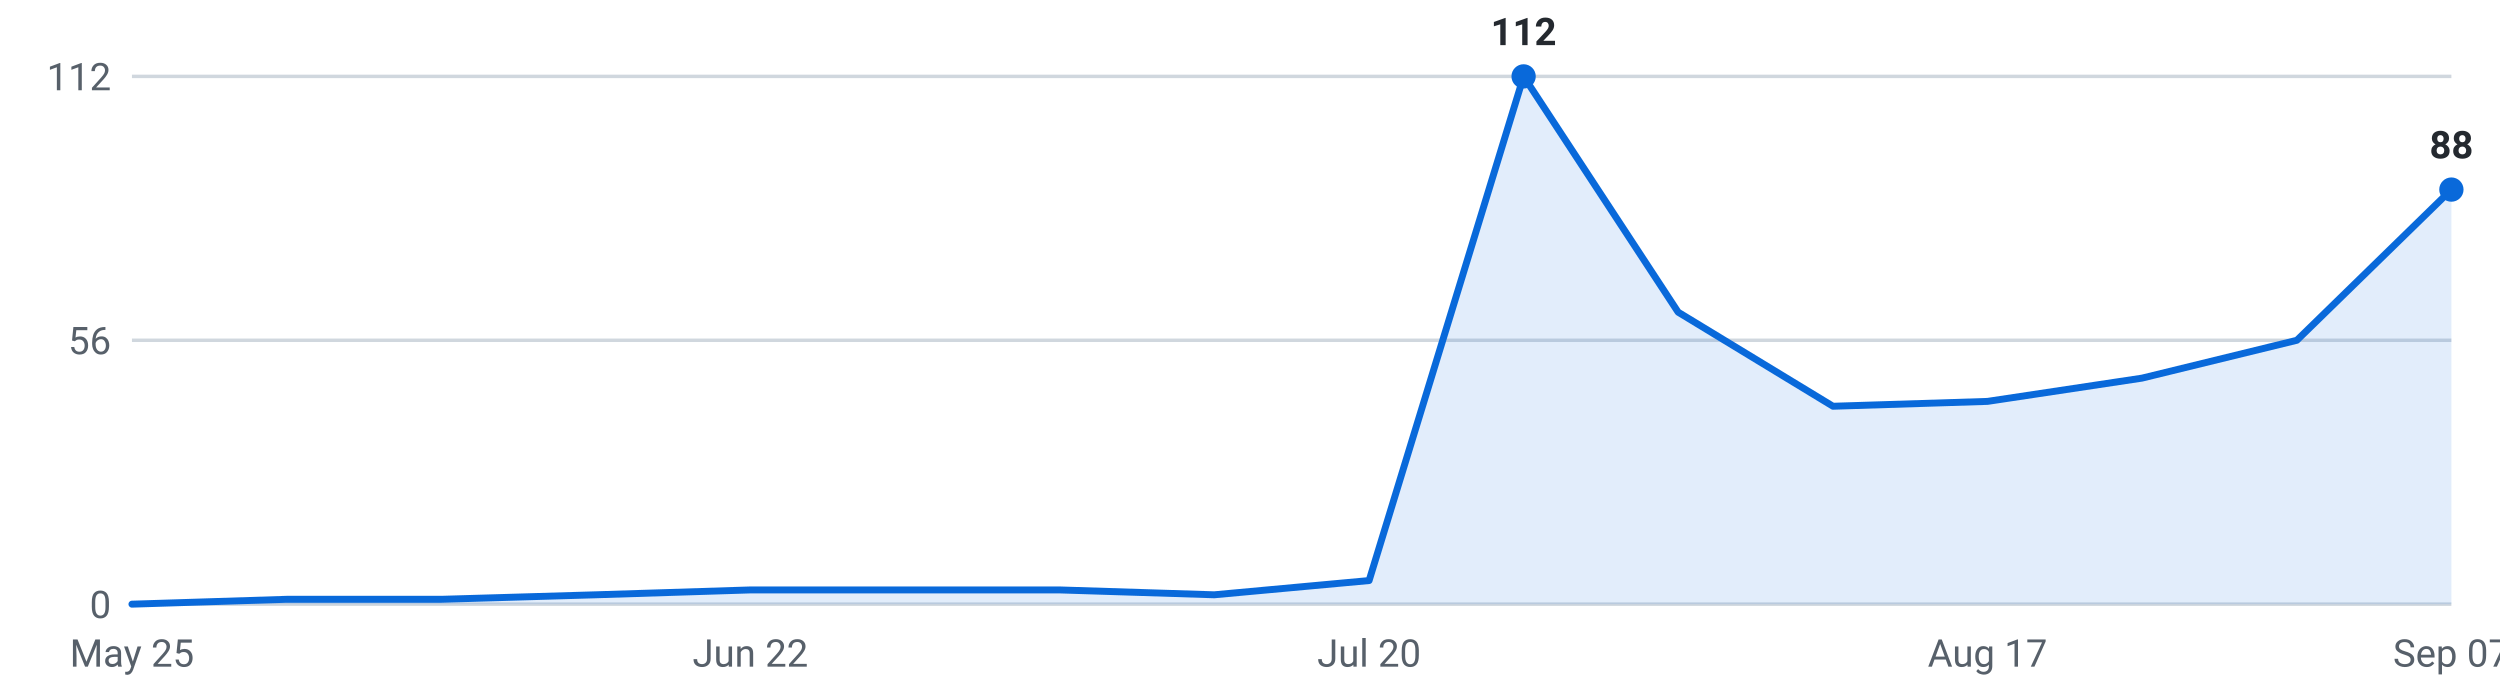
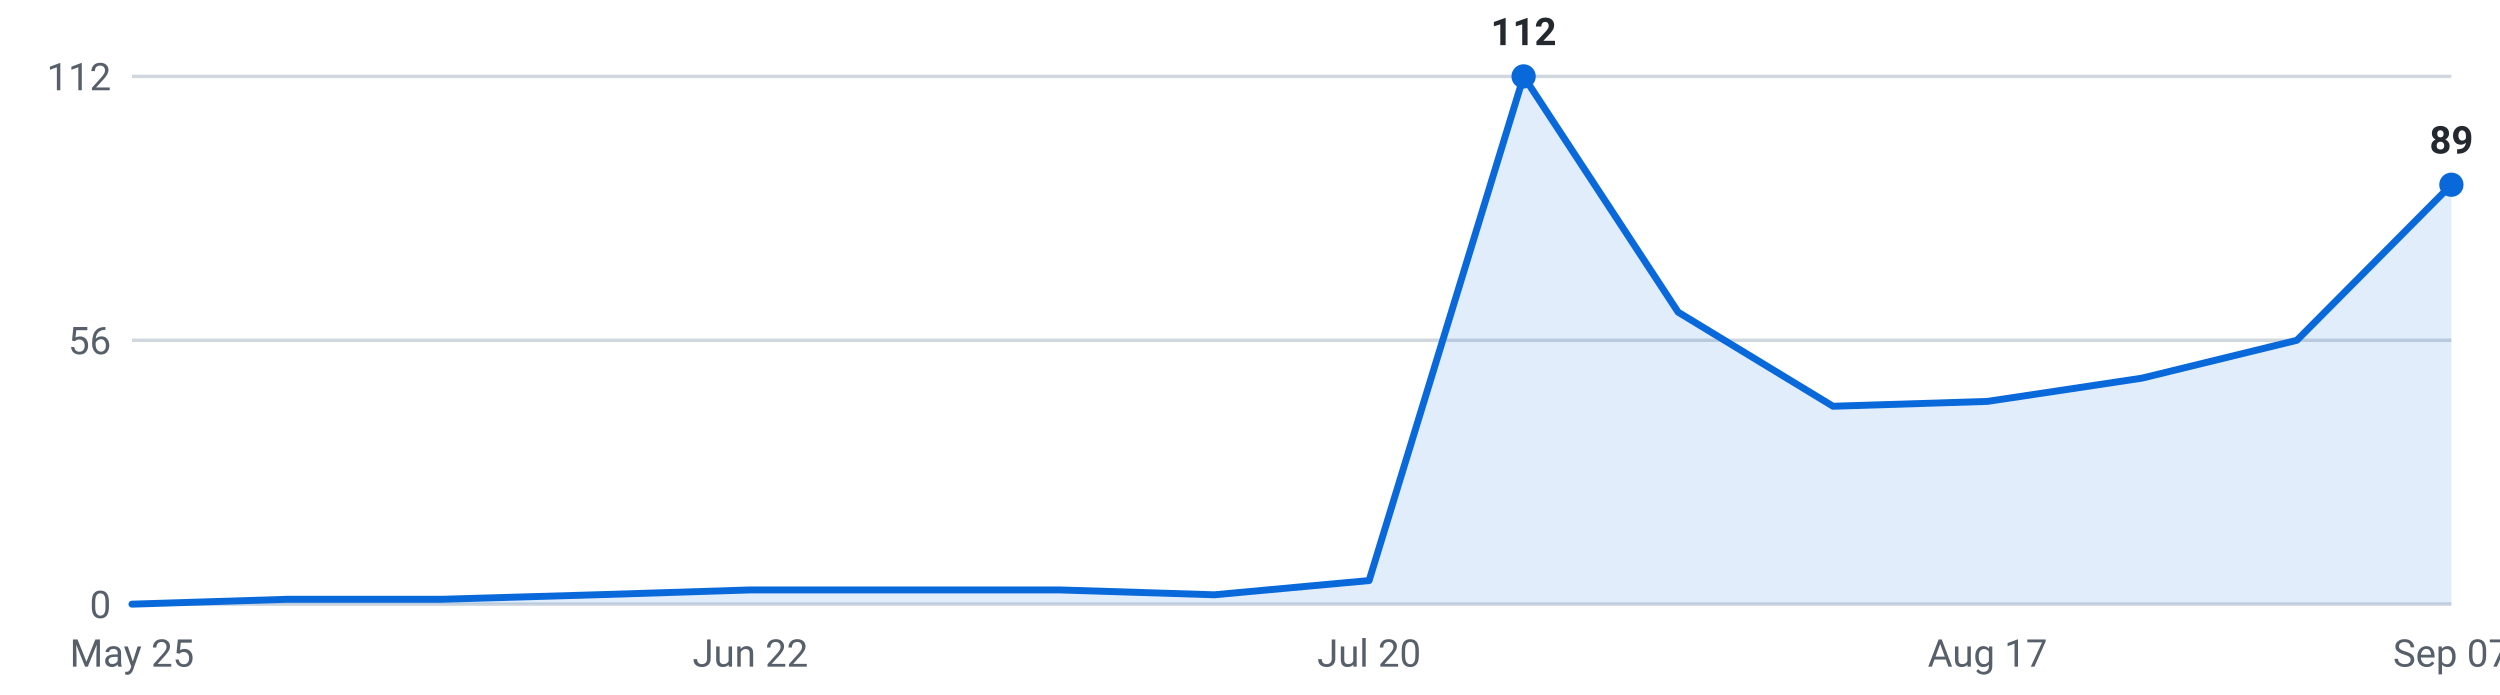
<svg xmlns="http://www.w3.org/2000/svg" viewBox="0 0 720 200" width="720" height="200" role="img" aria-label="Internships posted per week, last 16 weeks">
  <g font-family="-apple-system,Segoe UI,Roboto,sans-serif" font-size="11">
    <line x1="38" y1="174.0" x2="706" y2="174.0" stroke="#d0d7de" stroke-width="1" />
    <text x="32" y="178.0" text-anchor="end" fill="#57606a">0</text>
    <line x1="38" y1="98.0" x2="706" y2="98.0" stroke="#d0d7de" stroke-width="1" />
    <text x="32" y="102.0" text-anchor="end" fill="#57606a">56</text>
    <line x1="38" y1="22.0" x2="706" y2="22.0" stroke="#d0d7de" stroke-width="1" />
    <text x="32" y="26.0" text-anchor="end" fill="#57606a">112</text>
-     <path d="M38.0,174 L38.0,174.0 L82.5,172.6 L127.1,172.6 L171.6,171.3 L216.1,169.9 L260.7,169.9 L305.2,169.9 L349.7,171.3 L394.3,167.2 L438.8,22.0 L483.3,89.9 L527.9,117.0 L572.4,115.6 L616.9,108.9 L661.5,98.0 L706.0,54.6 L706.0,174 Z" fill="#0969da" fill-opacity="0.12" />
-     <polyline points="38.0,174.0 82.5,172.6 127.1,172.6 171.6,171.3 216.1,169.9 260.7,169.9 305.2,169.9 349.7,171.3 394.3,167.2 438.8,22.0 483.3,89.9 527.9,117.0 572.4,115.6 616.9,108.9 661.5,98.0 706.0,54.6" fill="none" stroke="#0969da" stroke-width="2" stroke-linejoin="round" stroke-linecap="round" />
+     <path d="M38.0,174 L38.0,174.0 L82.5,172.6 L127.1,172.6 L171.6,171.3 L216.1,169.9 L260.7,169.9 L305.2,169.9 L349.7,171.3 L394.3,167.2 L438.8,22.0 L483.3,89.9 L527.9,117.0 L572.4,115.6 L616.9,108.9 L661.5,98.0 L706.0,53.2 L706.0,174 Z" fill="#0969da" fill-opacity="0.12" />
+     <polyline points="38.0,174.0 82.5,172.6 127.1,172.6 171.6,171.3 216.1,169.9 260.7,169.9 305.2,169.9 349.7,171.3 394.3,167.2 438.8,22.0 483.3,89.9 527.9,117.0 572.4,115.6 616.9,108.9 661.5,98.0 706.0,53.2" fill="none" stroke="#0969da" stroke-width="2" stroke-linejoin="round" stroke-linecap="round" />
    <circle cx="438.8" cy="22.0" r="3.5" fill="#0969da" />
    <text x="438.8" y="13.0" text-anchor="middle" fill="#24292f" font-weight="600">112</text>
-     <circle cx="706.0" cy="54.6" r="3.5" fill="#0969da" />
-     <text x="706.0" y="45.6" text-anchor="middle" fill="#24292f" font-weight="600">88</text>
+     <circle cx="706.0" cy="53.2" r="3.5" fill="#0969da" />
+     <text x="706.0" y="44.2" text-anchor="middle" fill="#24292f" font-weight="600">89</text>
    <text x="38.0" y="192" text-anchor="middle" fill="#57606a">May 25</text>
    <text x="216.1" y="192" text-anchor="middle" fill="#57606a">Jun 22</text>
    <text x="394.3" y="192" text-anchor="middle" fill="#57606a">Jul 20</text>
    <text x="572.4" y="192" text-anchor="middle" fill="#57606a">Aug 17</text>
    <text x="706.0" y="192" text-anchor="middle" fill="#57606a">Sep 07</text>
  </g>
</svg>
